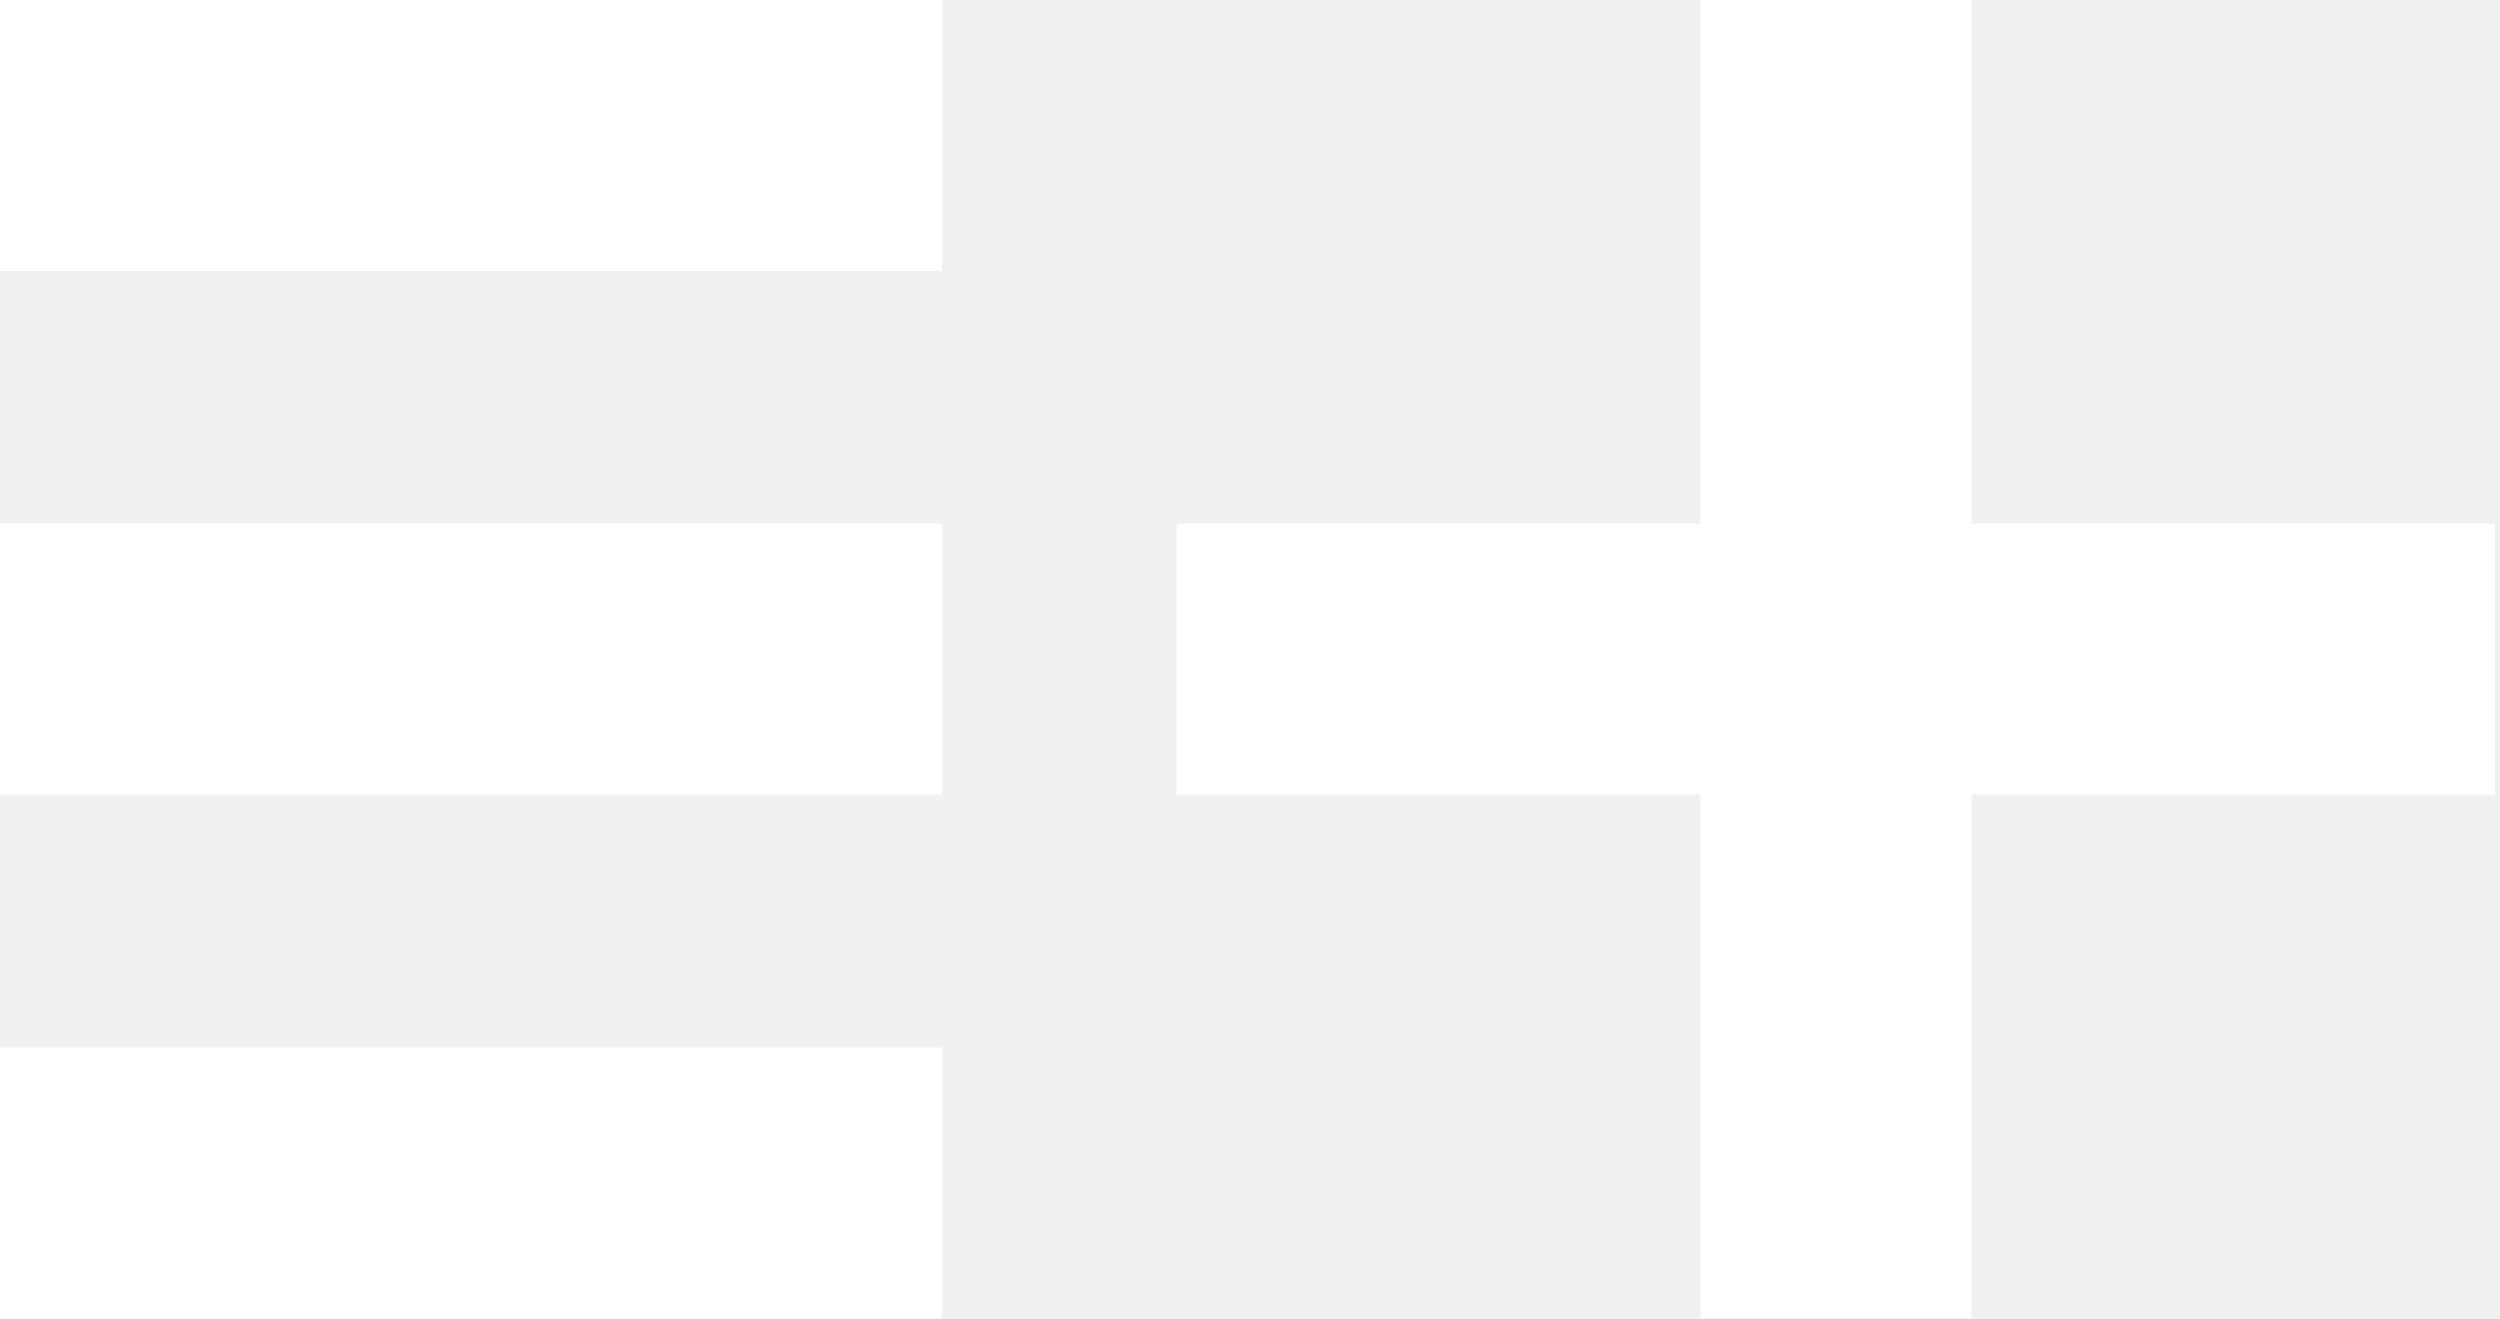
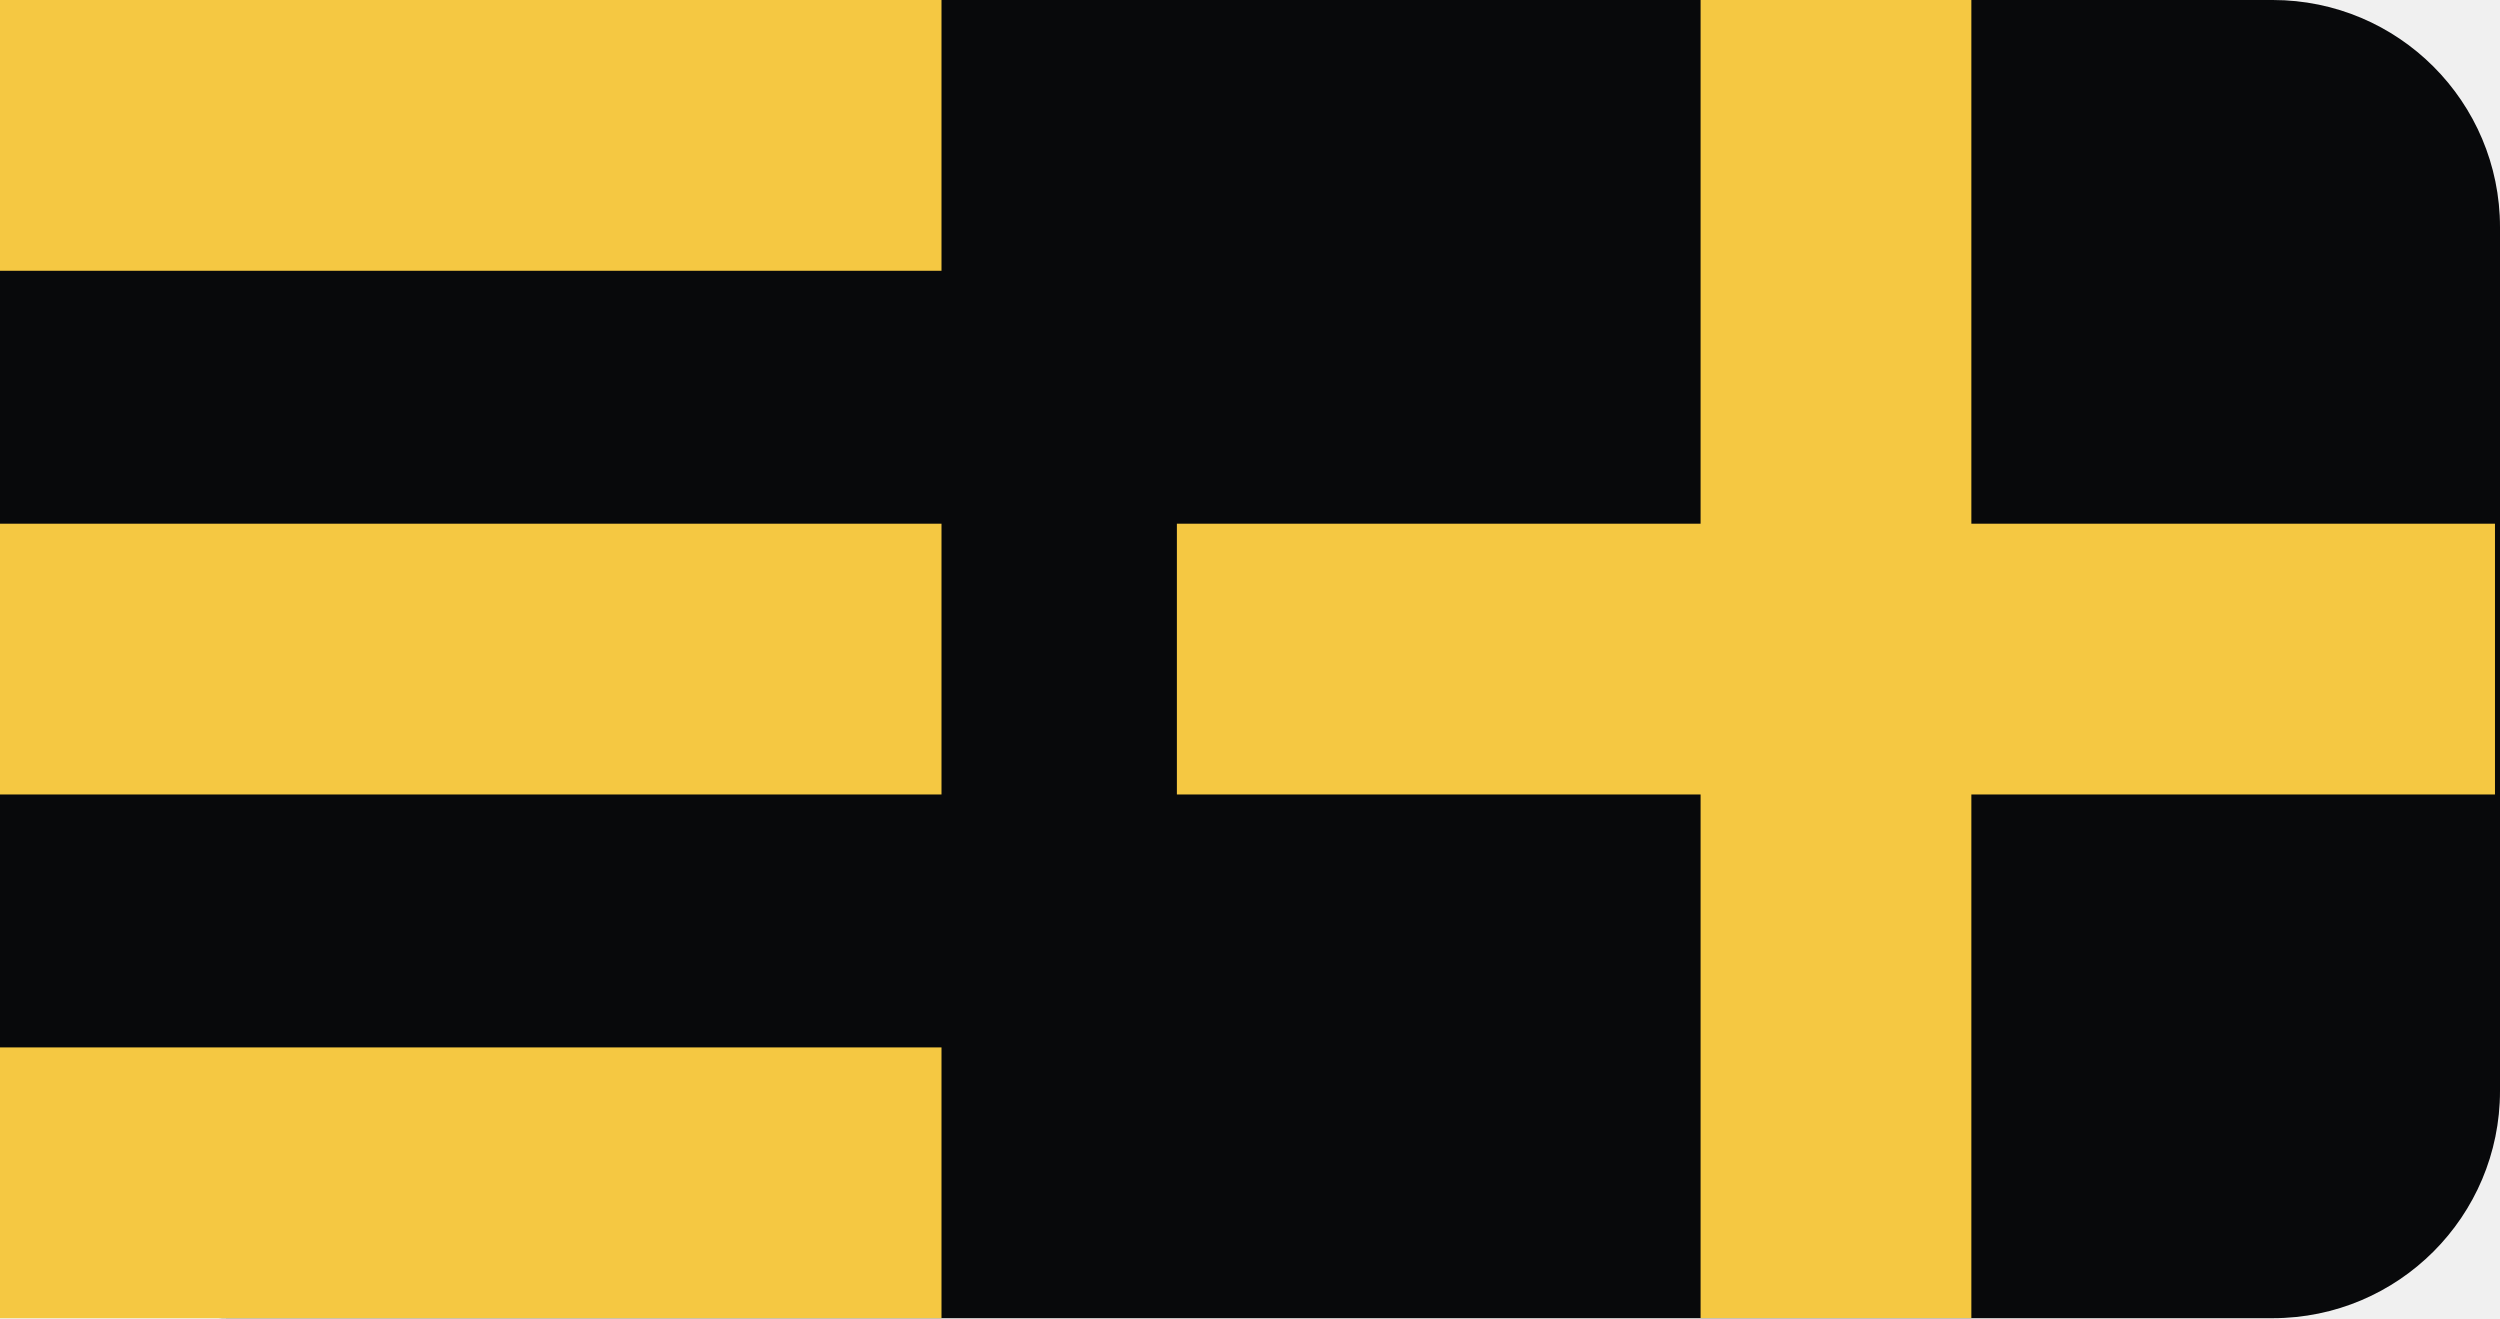
<svg xmlns="http://www.w3.org/2000/svg" width="440" height="232" viewBox="0 0 440 232" fill="none">
-   <path fill-rule="evenodd" clip-rule="evenodd" d="M165.703 0H0V47.656H165.703V0ZM165.703 92.172H0V139.828H165.703V92.172ZM0 184.344H165.703V232H0V184.344ZM299.304 231.984V139.828H207.132V92.172H299.304V0H346.959V92.172H439.116V139.828H346.959V231.984H299.304Z" fill="white" />
+   <rect width="440" height="232" rx="40" fill="#08090b" />
+   <path fill-rule="evenodd" clip-rule="evenodd" d="M165.703 0H0V47.656H165.703V0ZM165.703 92.172H0V139.828H165.703V92.172ZM0 184.344H165.703V232H0V184.344ZM299.304 231.984V139.828H207.132V92.172H299.304V0H346.959V92.172H439.116V139.828H346.959V231.984H299.304Z" fill="#f5c842" />
</svg>
